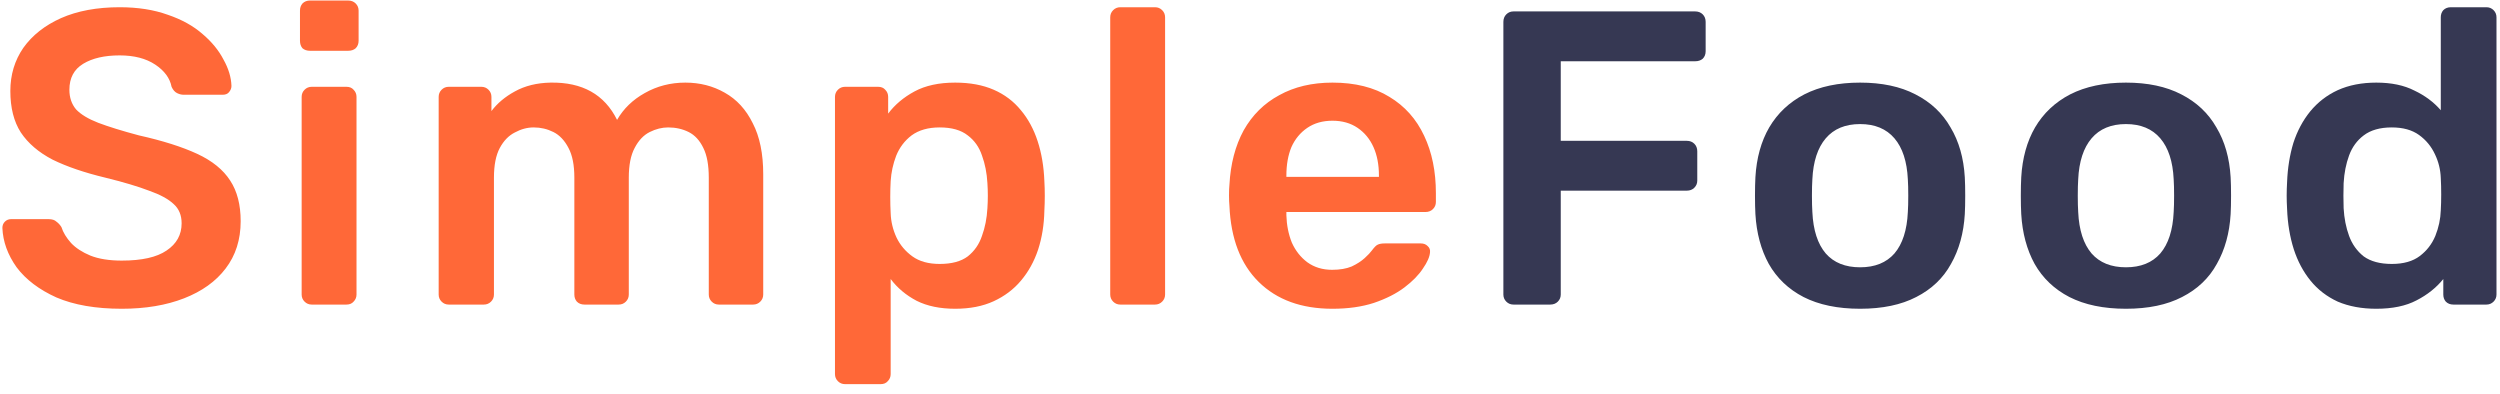
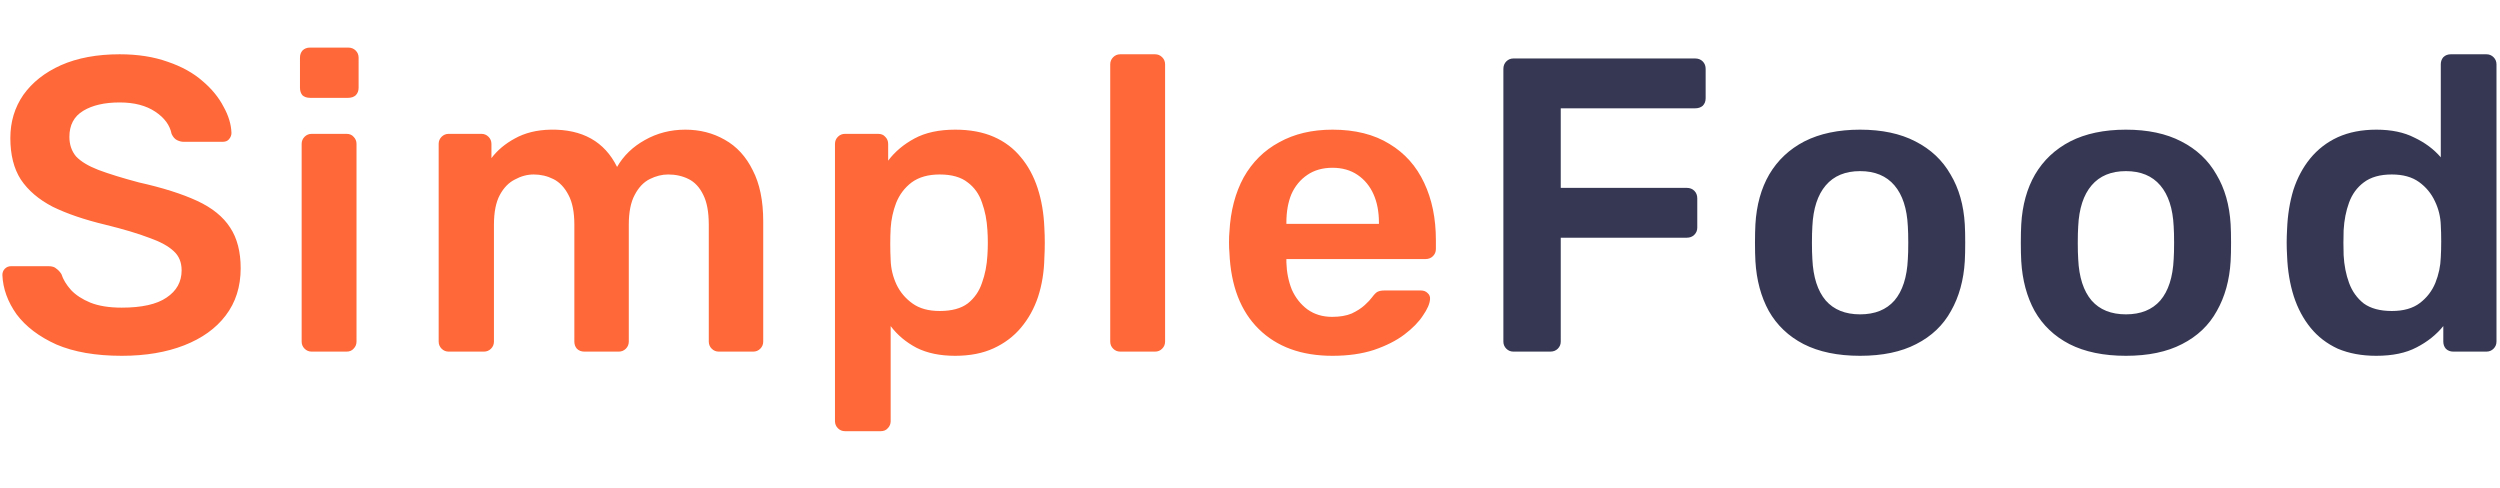
- <svg xmlns="http://www.w3.org/2000/svg" width="197" height="31" viewBox="0 0 197 31" fill="none">
+ <svg xmlns="http://www.w3.org/2000/svg" width="200" height="39" viewBox="0 0 197 31" fill="none">
  <path d="M9.593 24.33C7.547 24.33 5.831 24.033 4.445 23.439C3.081 22.823 2.036 22.031 1.31 21.063C0.606 20.073 0.232 19.039 0.188 17.961C0.188 17.763 0.254 17.598 0.386 17.466C0.518 17.334 0.683 17.268 0.881 17.268H3.818C4.104 17.268 4.313 17.334 4.445 17.466C4.599 17.576 4.731 17.719 4.841 17.895C4.973 18.313 5.226 18.731 5.6 19.149C5.974 19.545 6.48 19.875 7.118 20.139C7.778 20.403 8.603 20.535 9.593 20.535C11.177 20.535 12.354 20.271 13.124 19.743C13.916 19.215 14.312 18.5 14.312 17.598C14.312 16.96 14.103 16.454 13.685 16.08C13.267 15.684 12.618 15.332 11.738 15.024C10.88 14.694 9.736 14.353 8.306 14.001C6.656 13.605 5.27 13.132 4.148 12.582C3.048 12.01 2.212 11.295 1.64 10.437C1.09 9.579 0.815 8.49 0.815 7.17C0.815 5.894 1.156 4.761 1.838 3.771C2.542 2.781 3.532 2 4.808 1.428C6.106 0.856 7.646 0.57 9.428 0.57C10.858 0.57 12.123 0.768 13.223 1.164C14.323 1.538 15.236 2.044 15.962 2.682C16.688 3.298 17.238 3.969 17.612 4.695C18.008 5.399 18.217 6.092 18.239 6.774C18.239 6.95 18.173 7.115 18.041 7.269C17.931 7.401 17.766 7.467 17.546 7.467H14.477C14.301 7.467 14.125 7.423 13.949 7.335C13.773 7.247 13.63 7.082 13.52 6.84C13.388 6.158 12.959 5.575 12.233 5.091C11.507 4.607 10.572 4.365 9.428 4.365C8.24 4.365 7.283 4.585 6.557 5.025C5.831 5.465 5.468 6.147 5.468 7.071C5.468 7.687 5.644 8.204 5.996 8.622C6.37 9.018 6.953 9.37 7.745 9.678C8.559 9.986 9.626 10.316 10.946 10.668C12.816 11.086 14.345 11.57 15.533 12.12C16.721 12.67 17.59 13.374 18.14 14.232C18.69 15.068 18.965 16.135 18.965 17.433C18.965 18.885 18.569 20.128 17.777 21.162C17.007 22.174 15.918 22.955 14.51 23.505C13.102 24.055 11.463 24.33 9.593 24.33ZM24.562 24C24.342 24 24.155 23.923 24.001 23.769C23.847 23.615 23.77 23.428 23.77 23.208V7.632C23.77 7.412 23.847 7.225 24.001 7.071C24.155 6.917 24.342 6.84 24.562 6.84H27.301C27.543 6.84 27.73 6.917 27.862 7.071C28.016 7.225 28.093 7.412 28.093 7.632V23.208C28.093 23.428 28.016 23.615 27.862 23.769C27.73 23.923 27.543 24 27.301 24H24.562ZM24.43 4.002C24.188 4.002 23.99 3.936 23.836 3.804C23.704 3.65 23.638 3.452 23.638 3.21V0.834C23.638 0.614 23.704 0.427 23.836 0.273C23.99 0.119 24.188 0.042 24.43 0.042H27.433C27.675 0.042 27.873 0.119 28.027 0.273C28.181 0.427 28.258 0.614 28.258 0.834V3.21C28.258 3.452 28.181 3.65 28.027 3.804C27.873 3.936 27.675 4.002 27.433 4.002H24.43ZM35.359 24C35.139 24 34.952 23.923 34.798 23.769C34.644 23.615 34.567 23.428 34.567 23.208V7.632C34.567 7.412 34.644 7.225 34.798 7.071C34.952 6.917 35.139 6.84 35.359 6.84H37.933C38.153 6.84 38.34 6.917 38.494 7.071C38.648 7.225 38.725 7.412 38.725 7.632V8.754C39.187 8.138 39.803 7.621 40.573 7.203C41.365 6.763 42.3 6.532 43.378 6.51C45.886 6.466 47.635 7.445 48.625 9.447C49.131 8.567 49.857 7.863 50.803 7.335C51.771 6.785 52.838 6.51 54.004 6.51C55.148 6.51 56.182 6.774 57.106 7.302C58.052 7.83 58.789 8.633 59.317 9.711C59.867 10.767 60.142 12.109 60.142 13.737V23.208C60.142 23.428 60.065 23.615 59.911 23.769C59.757 23.923 59.57 24 59.35 24H56.644C56.424 24 56.237 23.923 56.083 23.769C55.929 23.615 55.852 23.428 55.852 23.208V14.001C55.852 13.011 55.709 12.23 55.423 11.658C55.137 11.064 54.752 10.646 54.268 10.404C53.784 10.162 53.245 10.041 52.651 10.041C52.167 10.041 51.683 10.162 51.199 10.404C50.715 10.646 50.319 11.064 50.011 11.658C49.703 12.23 49.549 13.011 49.549 14.001V23.208C49.549 23.428 49.472 23.615 49.318 23.769C49.164 23.923 48.977 24 48.757 24H46.051C45.809 24 45.611 23.923 45.457 23.769C45.325 23.615 45.259 23.428 45.259 23.208V14.001C45.259 13.011 45.105 12.23 44.797 11.658C44.489 11.064 44.093 10.646 43.609 10.404C43.125 10.162 42.608 10.041 42.058 10.041C41.552 10.041 41.057 10.173 40.573 10.437C40.089 10.679 39.693 11.086 39.385 11.658C39.077 12.23 38.923 13.011 38.923 14.001V23.208C38.923 23.428 38.846 23.615 38.692 23.769C38.538 23.923 38.351 24 38.131 24H35.359ZM66.588 30.27C66.368 30.27 66.181 30.193 66.027 30.039C65.873 29.885 65.796 29.698 65.796 29.478V7.632C65.796 7.412 65.873 7.225 66.027 7.071C66.181 6.917 66.368 6.84 66.588 6.84H69.195C69.437 6.84 69.624 6.917 69.756 7.071C69.91 7.225 69.987 7.412 69.987 7.632V8.952C70.515 8.248 71.208 7.665 72.066 7.203C72.924 6.741 73.991 6.51 75.267 6.51C76.433 6.51 77.445 6.697 78.303 7.071C79.161 7.445 79.876 7.984 80.448 8.688C81.02 9.37 81.46 10.184 81.768 11.13C82.076 12.076 82.252 13.121 82.296 14.265C82.318 14.639 82.329 15.024 82.329 15.42C82.329 15.816 82.318 16.212 82.296 16.608C82.274 17.708 82.109 18.731 81.801 19.677C81.493 20.601 81.042 21.415 80.448 22.119C79.876 22.801 79.161 23.34 78.303 23.736C77.445 24.132 76.433 24.33 75.267 24.33C74.079 24.33 73.067 24.121 72.231 23.703C71.395 23.263 70.713 22.691 70.185 21.987V29.478C70.185 29.698 70.108 29.885 69.954 30.039C69.822 30.193 69.635 30.27 69.393 30.27H66.588ZM74.046 20.799C74.992 20.799 75.729 20.601 76.257 20.205C76.785 19.787 77.159 19.248 77.379 18.588C77.621 17.928 77.764 17.202 77.808 16.41C77.852 15.75 77.852 15.09 77.808 14.43C77.764 13.638 77.621 12.912 77.379 12.252C77.159 11.592 76.785 11.064 76.257 10.668C75.729 10.25 74.992 10.041 74.046 10.041C73.144 10.041 72.407 10.25 71.835 10.668C71.285 11.086 70.878 11.625 70.614 12.285C70.372 12.923 70.229 13.583 70.185 14.265C70.163 14.661 70.152 15.079 70.152 15.519C70.152 15.959 70.163 16.388 70.185 16.806C70.207 17.466 70.361 18.104 70.647 18.72C70.933 19.314 71.351 19.809 71.901 20.205C72.451 20.601 73.166 20.799 74.046 20.799ZM88.278 24C88.058 24 87.871 23.923 87.717 23.769C87.563 23.615 87.486 23.428 87.486 23.208V1.362C87.486 1.142 87.563 0.955 87.717 0.801C87.871 0.647 88.058 0.57 88.278 0.57H91.017C91.237 0.57 91.424 0.647 91.578 0.801C91.732 0.955 91.809 1.142 91.809 1.362V23.208C91.809 23.428 91.732 23.615 91.578 23.769C91.424 23.923 91.237 24 91.017 24H88.278ZM104.997 24.33C102.555 24.33 100.619 23.626 99.189 22.218C97.759 20.81 96.989 18.808 96.879 16.212C96.857 15.992 96.846 15.717 96.846 15.387C96.846 15.035 96.857 14.76 96.879 14.562C96.967 12.912 97.341 11.482 98.001 10.272C98.683 9.062 99.618 8.138 100.806 7.5C101.994 6.84 103.391 6.51 104.997 6.51C106.779 6.51 108.275 6.884 109.485 7.632C110.695 8.358 111.608 9.381 112.224 10.701C112.84 11.999 113.148 13.506 113.148 15.222V15.915C113.148 16.135 113.071 16.322 112.917 16.476C112.763 16.63 112.565 16.707 112.323 16.707H101.367C101.367 16.707 101.367 16.74 101.367 16.806C101.367 16.872 101.367 16.927 101.367 16.971C101.389 17.741 101.532 18.456 101.796 19.116C102.082 19.754 102.489 20.271 103.017 20.667C103.567 21.063 104.216 21.261 104.964 21.261C105.58 21.261 106.097 21.173 106.515 20.997C106.933 20.799 107.274 20.579 107.538 20.337C107.802 20.095 107.989 19.897 108.099 19.743C108.297 19.479 108.451 19.325 108.561 19.281C108.693 19.215 108.88 19.182 109.122 19.182H111.96C112.18 19.182 112.356 19.248 112.488 19.38C112.642 19.512 112.708 19.677 112.686 19.875C112.664 20.227 112.477 20.656 112.125 21.162C111.795 21.668 111.311 22.163 110.673 22.647C110.035 23.131 109.232 23.538 108.264 23.868C107.318 24.176 106.229 24.33 104.997 24.33ZM101.367 13.935H108.66V13.836C108.66 12.978 108.517 12.23 108.231 11.592C107.945 10.954 107.527 10.448 106.977 10.074C106.427 9.7 105.767 9.513 104.997 9.513C104.227 9.513 103.567 9.7 103.017 10.074C102.467 10.448 102.049 10.954 101.763 11.592C101.499 12.23 101.367 12.978 101.367 13.836V13.935Z" fill="#FF6838" />
  <path d="M119.258 24C119.038 24 118.851 23.923 118.697 23.769C118.543 23.615 118.466 23.428 118.466 23.208V1.725C118.466 1.483 118.543 1.285 118.697 1.131C118.851 0.977 119.038 0.9 119.258 0.9H133.58C133.822 0.9 134.02 0.977 134.174 1.131C134.328 1.285 134.405 1.483 134.405 1.725V4.035C134.405 4.277 134.328 4.475 134.174 4.629C134.02 4.761 133.822 4.827 133.58 4.827H122.987V11.097H132.92C133.162 11.097 133.36 11.174 133.514 11.328C133.668 11.482 133.745 11.68 133.745 11.922V14.232C133.745 14.452 133.668 14.639 133.514 14.793C133.36 14.947 133.162 15.024 132.92 15.024H122.987V23.208C122.987 23.428 122.91 23.615 122.756 23.769C122.602 23.923 122.404 24 122.162 24H119.258ZM146.576 24.33C144.816 24.33 143.331 24.022 142.121 23.406C140.933 22.79 140.02 21.921 139.382 20.799C138.766 19.677 138.414 18.368 138.326 16.872C138.304 16.476 138.293 15.992 138.293 15.42C138.293 14.848 138.304 14.364 138.326 13.968C138.414 12.45 138.777 11.141 139.415 10.041C140.075 8.919 140.999 8.05 142.187 7.434C143.397 6.818 144.86 6.51 146.576 6.51C148.292 6.51 149.744 6.818 150.932 7.434C152.142 8.05 153.066 8.919 153.704 10.041C154.364 11.141 154.738 12.45 154.826 13.968C154.848 14.364 154.859 14.848 154.859 15.42C154.859 15.992 154.848 16.476 154.826 16.872C154.738 18.368 154.375 19.677 153.737 20.799C153.121 21.921 152.208 22.79 150.998 23.406C149.81 24.022 148.336 24.33 146.576 24.33ZM146.576 21.063C147.742 21.063 148.644 20.7 149.282 19.974C149.92 19.226 150.272 18.137 150.338 16.707C150.36 16.377 150.371 15.948 150.371 15.42C150.371 14.892 150.36 14.463 150.338 14.133C150.272 12.725 149.92 11.647 149.282 10.899C148.644 10.151 147.742 9.777 146.576 9.777C145.41 9.777 144.508 10.151 143.87 10.899C143.232 11.647 142.88 12.725 142.814 14.133C142.792 14.463 142.781 14.892 142.781 15.42C142.781 15.948 142.792 16.377 142.814 16.707C142.88 18.137 143.232 19.226 143.87 19.974C144.508 20.7 145.41 21.063 146.576 21.063ZM167.524 24.33C165.764 24.33 164.279 24.022 163.069 23.406C161.881 22.79 160.968 21.921 160.33 20.799C159.714 19.677 159.362 18.368 159.274 16.872C159.252 16.476 159.241 15.992 159.241 15.42C159.241 14.848 159.252 14.364 159.274 13.968C159.362 12.45 159.725 11.141 160.363 10.041C161.023 8.919 161.947 8.05 163.135 7.434C164.345 6.818 165.808 6.51 167.524 6.51C169.24 6.51 170.692 6.818 171.88 7.434C173.09 8.05 174.014 8.919 174.652 10.041C175.312 11.141 175.686 12.45 175.774 13.968C175.796 14.364 175.807 14.848 175.807 15.42C175.807 15.992 175.796 16.476 175.774 16.872C175.686 18.368 175.323 19.677 174.685 20.799C174.069 21.921 173.156 22.79 171.946 23.406C170.758 24.022 169.284 24.33 167.524 24.33ZM167.524 21.063C168.69 21.063 169.592 20.7 170.23 19.974C170.868 19.226 171.22 18.137 171.286 16.707C171.308 16.377 171.319 15.948 171.319 15.42C171.319 14.892 171.308 14.463 171.286 14.133C171.22 12.725 170.868 11.647 170.23 10.899C169.592 10.151 168.69 9.777 167.524 9.777C166.358 9.777 165.456 10.151 164.818 10.899C164.18 11.647 163.828 12.725 163.762 14.133C163.74 14.463 163.729 14.892 163.729 15.42C163.729 15.948 163.74 16.377 163.762 16.707C163.828 18.137 164.18 19.226 164.818 19.974C165.456 20.7 166.358 21.063 167.524 21.063ZM187.252 24.33C186.108 24.33 185.096 24.143 184.216 23.769C183.358 23.373 182.643 22.823 182.071 22.119C181.499 21.415 181.059 20.59 180.751 19.644C180.443 18.676 180.267 17.62 180.223 16.476C180.201 16.08 180.19 15.728 180.19 15.42C180.19 15.09 180.201 14.727 180.223 14.331C180.267 13.231 180.432 12.208 180.718 11.262C181.026 10.316 181.466 9.491 182.038 8.787C182.632 8.061 183.358 7.5 184.216 7.104C185.096 6.708 186.108 6.51 187.252 6.51C188.44 6.51 189.441 6.719 190.255 7.137C191.091 7.533 191.784 8.05 192.334 8.688V1.362C192.334 1.142 192.4 0.955 192.532 0.801C192.686 0.647 192.884 0.57 193.126 0.57H195.931C196.151 0.57 196.338 0.647 196.492 0.801C196.646 0.955 196.723 1.142 196.723 1.362V23.208C196.723 23.428 196.646 23.615 196.492 23.769C196.338 23.923 196.151 24 195.931 24H193.324C193.082 24 192.884 23.923 192.73 23.769C192.598 23.615 192.532 23.428 192.532 23.208V21.987C191.982 22.669 191.278 23.23 190.42 23.67C189.584 24.11 188.528 24.33 187.252 24.33ZM188.473 20.799C189.397 20.799 190.134 20.59 190.684 20.172C191.234 19.754 191.641 19.226 191.905 18.588C192.169 17.928 192.312 17.257 192.334 16.575C192.356 16.179 192.367 15.761 192.367 15.321C192.367 14.859 192.356 14.43 192.334 14.034C192.312 13.374 192.158 12.747 191.872 12.153C191.586 11.537 191.168 11.031 190.618 10.635C190.068 10.239 189.353 10.041 188.473 10.041C187.549 10.041 186.812 10.25 186.262 10.668C185.734 11.064 185.349 11.592 185.107 12.252C184.865 12.912 184.722 13.638 184.678 14.43C184.656 15.09 184.656 15.75 184.678 16.41C184.722 17.202 184.865 17.928 185.107 18.588C185.349 19.248 185.734 19.787 186.262 20.205C186.812 20.601 187.549 20.799 188.473 20.799Z" fill="#363853" />
</svg>
